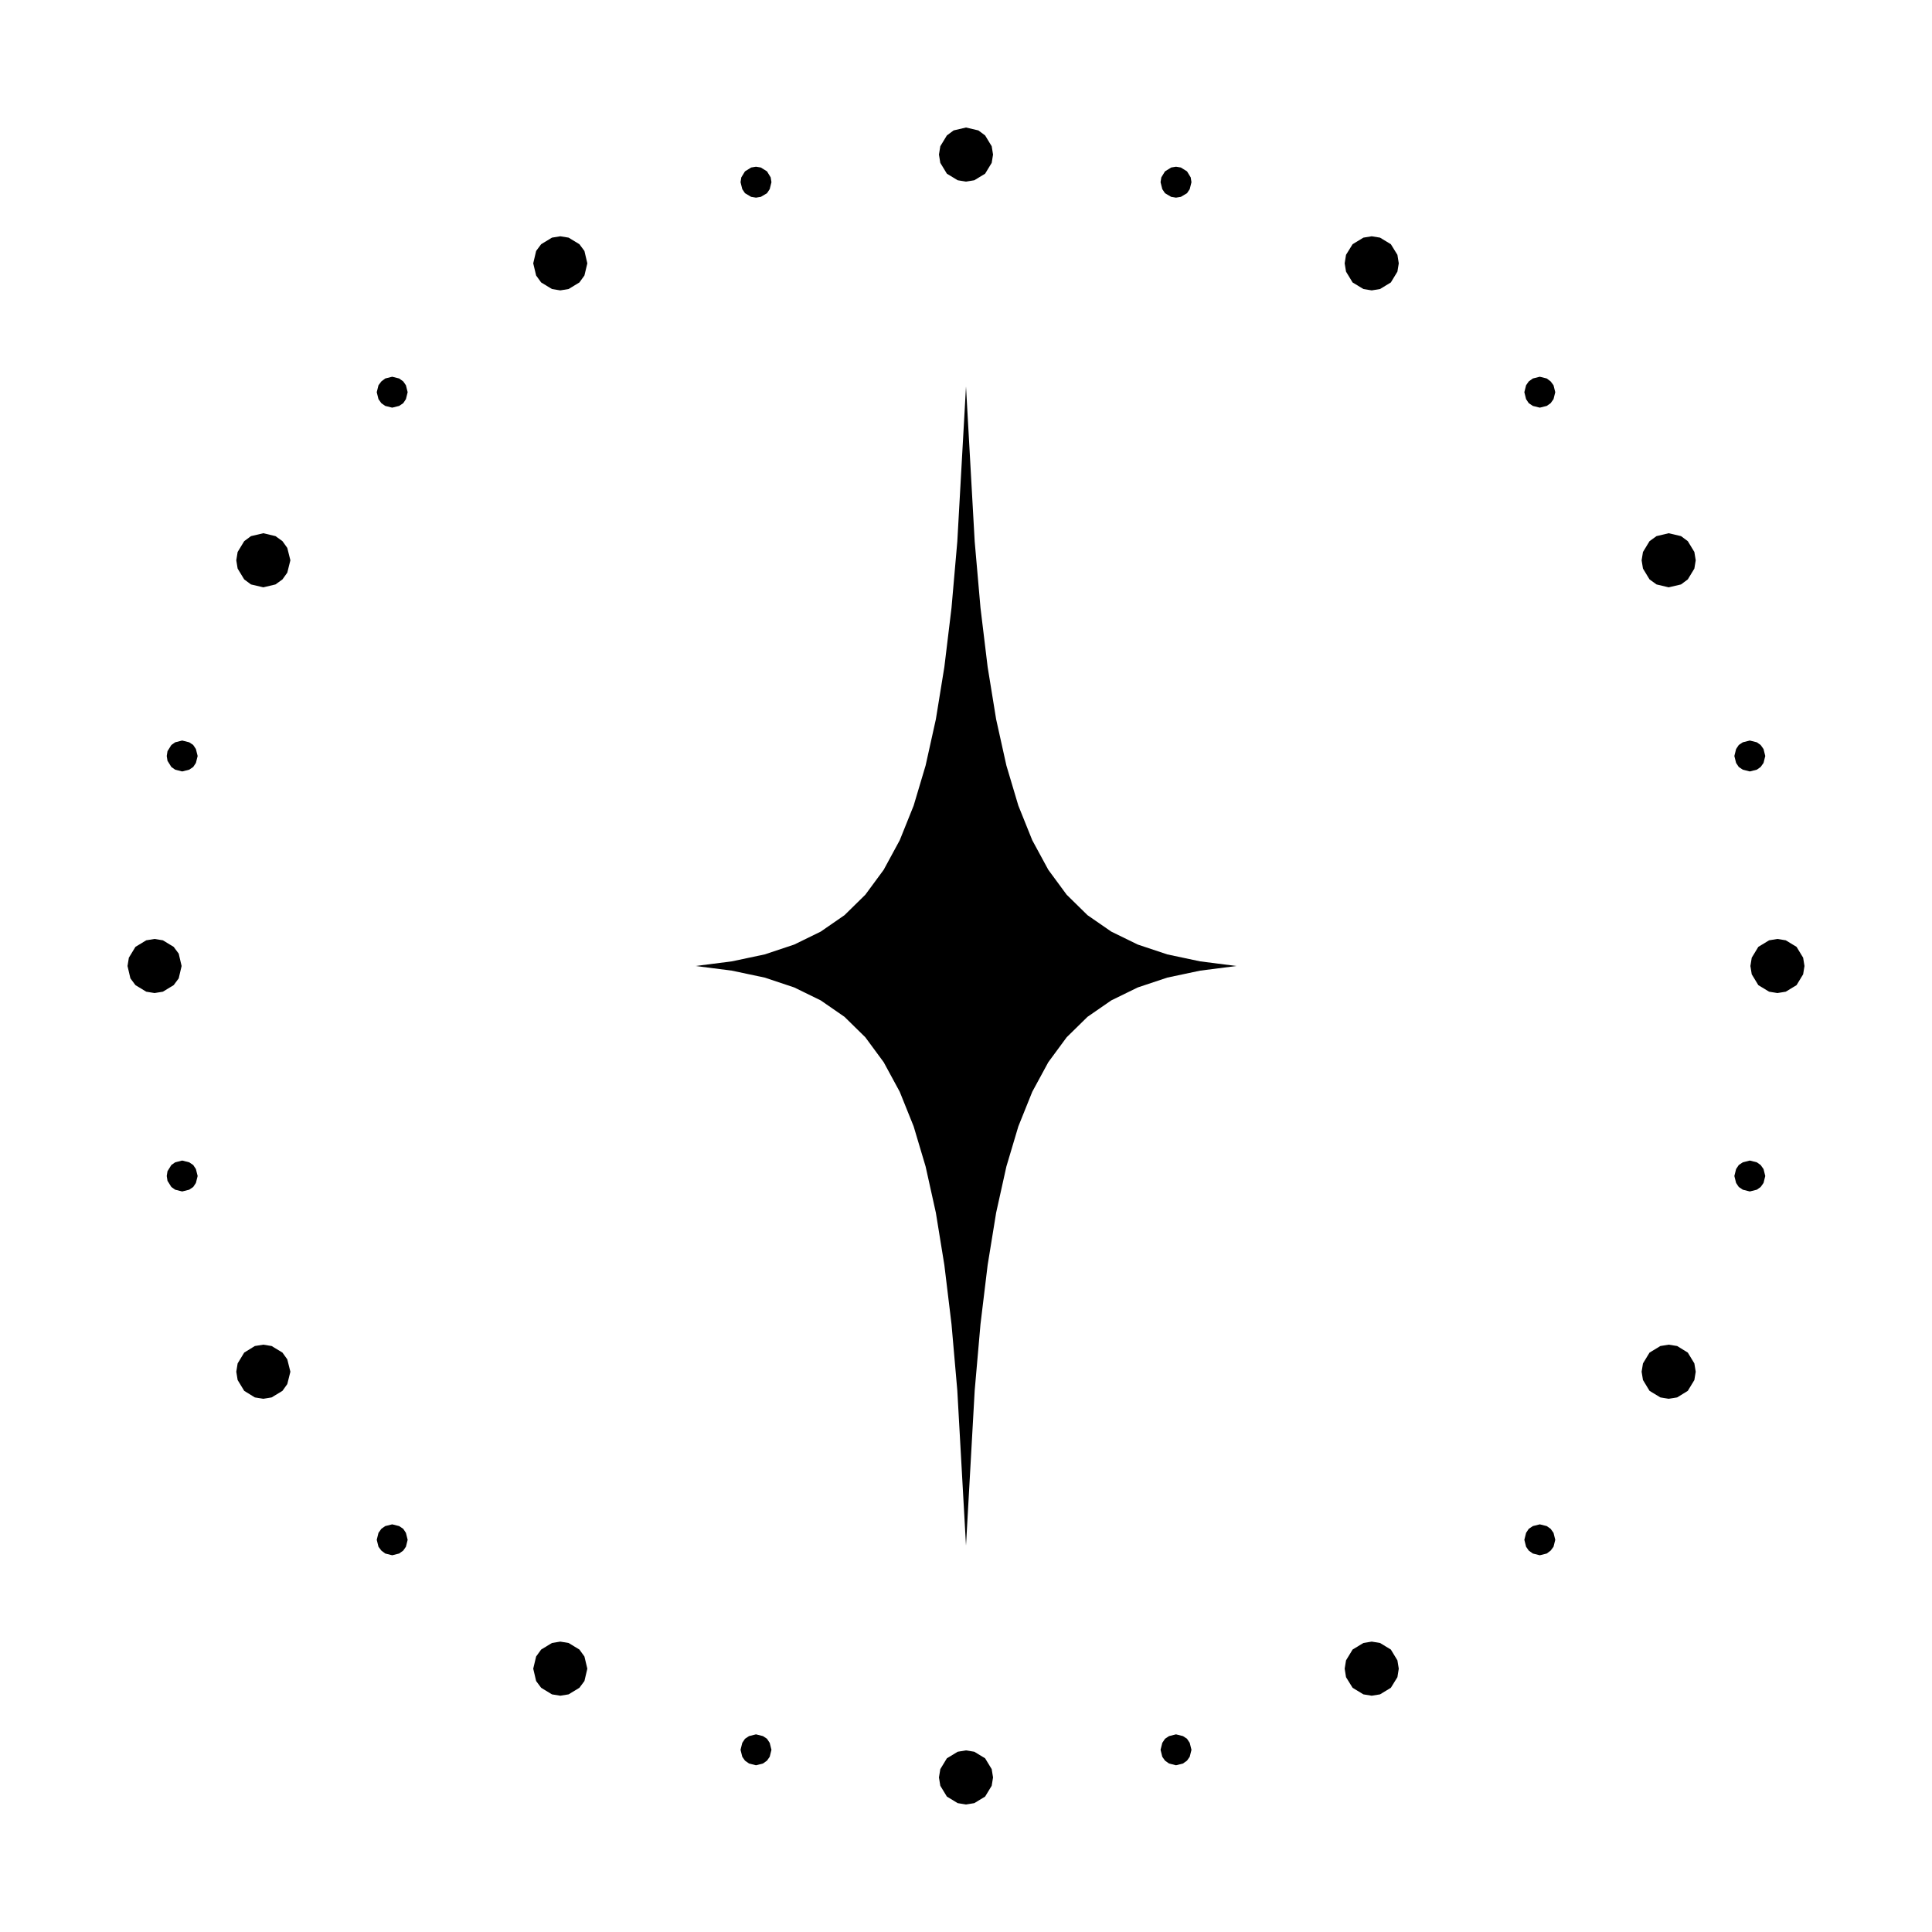
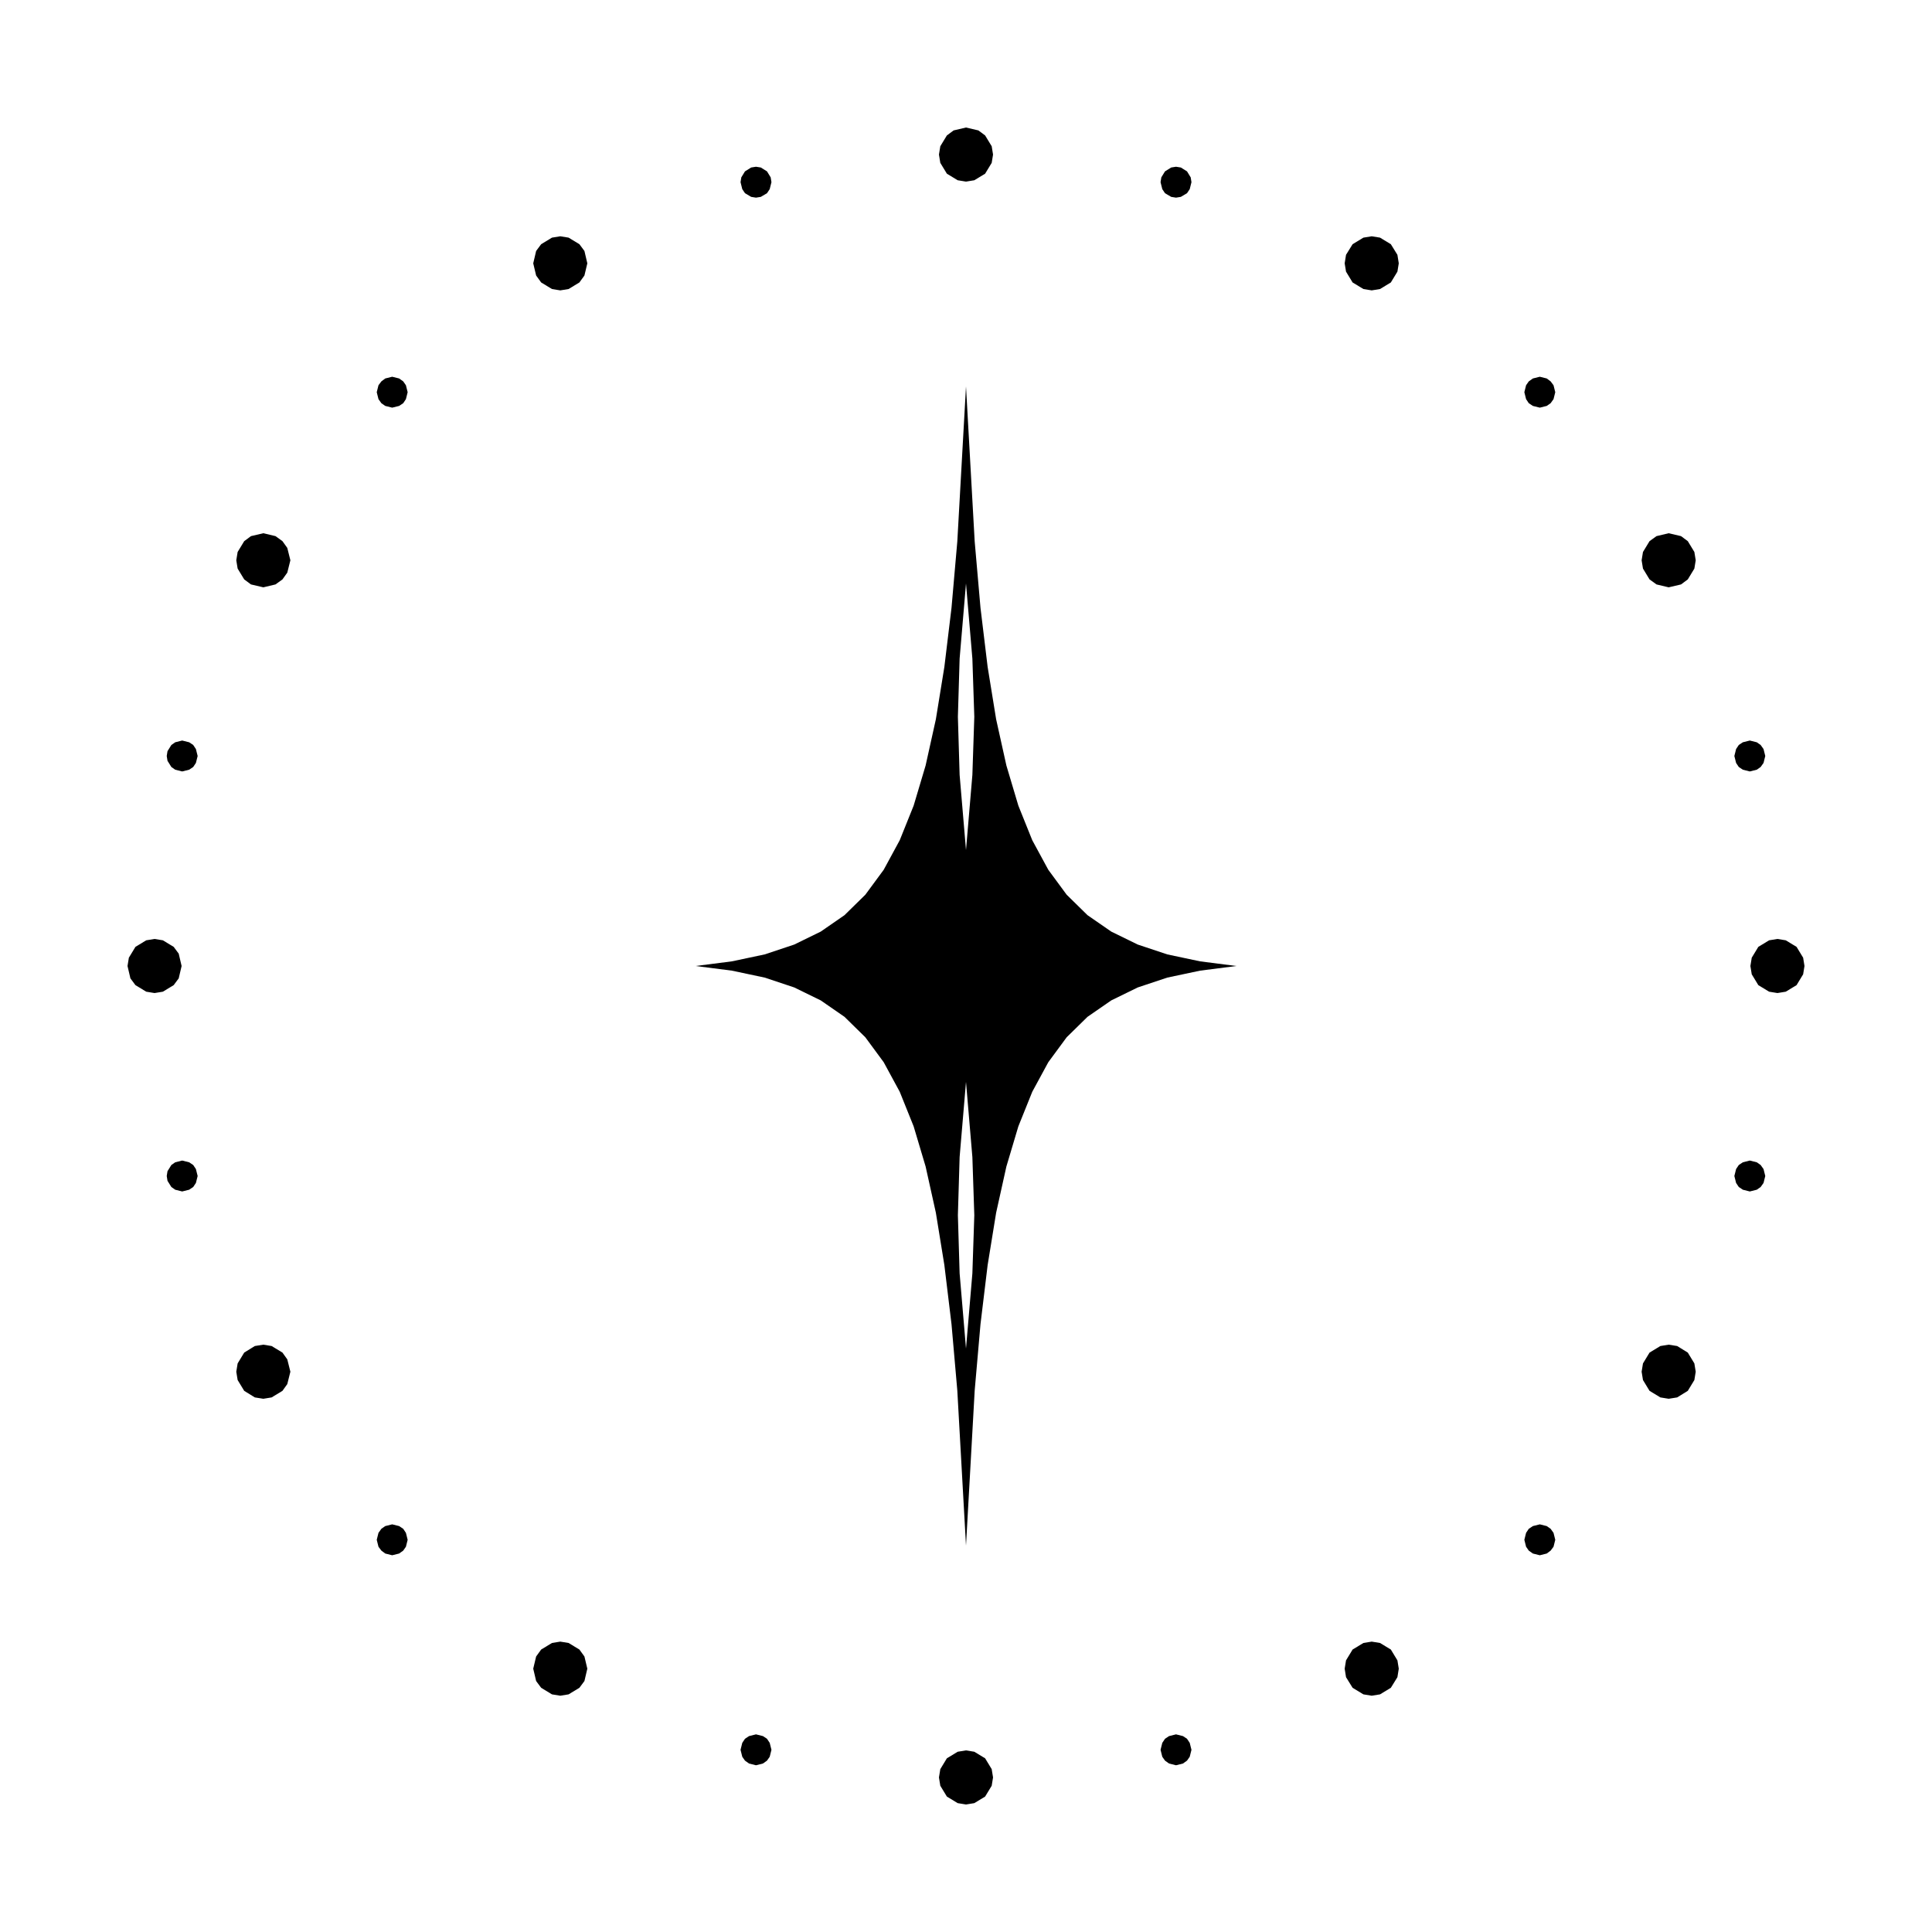
<svg xmlns="http://www.w3.org/2000/svg" viewBox="0 0 100 100">
-   <path d="M6.6 50L6.67 49.57L7.01 49.01L7.57 48.67L8 48.6L8.43 48.67L8.99 49.01L9.25 49.36L9.4 50L9.25 50.64L8.99 50.99L8.43 51.33L8 51.4L7.57 51.33L7.01 50.99L6.75 50.64ZM8.63 39.13L8.67 38.88L8.87 38.56L9.07 38.42L9.43 38.33L9.79 38.42L10 38.56L10.14 38.77L10.23 39.13L10.14 39.49L10 39.7L9.79 39.84L9.43 39.93L9.07 39.84L8.87 39.7L8.67 39.38ZM8.63 60.87L8.67 60.62L8.87 60.3L9.07 60.16L9.43 60.07L9.79 60.16L10 60.3L10.14 60.51L10.23 60.87L10.14 61.23L10 61.44L9.79 61.58L9.43 61.67L9.07 61.58L8.87 61.44L8.67 61.12ZM12.23 29L12.3 28.57L12.64 28.01L12.99 27.75L13.63 27.6L14.26 27.75L14.62 28.01L14.87 28.36L15.03 29L14.87 29.64L14.62 29.99L14.26 30.25L13.63 30.4L12.99 30.25L12.64 29.99L12.3 29.43ZM12.23 71L12.3 70.57L12.64 70.01L13.19 69.67L13.63 69.6L14.06 69.67L14.62 70.01L14.87 70.36L15.03 71L14.87 71.64L14.62 71.99L14.06 72.33L13.63 72.4L13.19 72.33L12.64 71.99L12.3 71.43ZM19.5 20.3L19.59 19.94L19.74 19.74L19.94 19.59L20.3 19.5L20.66 19.59L20.87 19.74L21.01 19.94L21.1 20.3L21.01 20.66L20.87 20.87L20.66 21.01L20.3 21.1L19.94 21.01L19.74 20.87L19.59 20.66ZM19.5 79.7L19.59 79.34L19.74 79.13L19.94 78.99L20.3 78.9L20.66 78.99L20.87 79.13L21.01 79.34L21.1 79.7L21.01 80.06L20.87 80.26L20.66 80.41L20.3 80.5L19.94 80.41L19.74 80.26L19.59 80.06ZM27.6 13.63L27.75 12.99L28.01 12.64L28.57 12.3L29 12.23L29.43 12.3L29.99 12.64L30.25 12.99L30.4 13.63L30.25 14.26L29.99 14.62L29.43 14.96L29 15.03L28.57 14.96L28.01 14.62L27.75 14.26ZM27.6 86.37L27.75 85.74L28.01 85.38L28.57 85.04L29 84.97L29.43 85.04L29.99 85.38L30.25 85.74L30.4 86.37L30.25 87.01L29.99 87.36L29.43 87.7L29 87.77L28.57 87.7L28.01 87.36L27.75 87.01ZM36 50L37.88 49.76L39.58 49.4L41.11 48.89L42.48 48.22L43.71 47.37L44.79 46.31L45.74 45.02L46.57 43.49L47.29 41.7L47.91 39.62L48.44 37.23L48.88 34.52L49.25 31.46L49.55 28.03L50 20L50.45 28.03L50.75 31.46L51.12 34.52L51.56 37.23L52.09 39.62L52.71 41.7L53.43 43.49L54.26 45.02L55.21 46.31L56.29 47.37L57.52 48.22L58.89 48.89L60.42 49.4L62.12 49.76L64 50L62.12 50.24L60.42 50.6L58.89 51.11L57.52 51.78L56.29 52.63L55.21 53.69L54.26 54.98L53.43 56.51L52.71 58.3L52.09 60.38L51.56 62.77L51.12 65.48L50.75 68.54L50.45 71.97L50 80L49.55 71.97L49.25 68.54L48.88 65.48L48.44 62.77L47.91 60.38L47.29 58.3L46.57 56.51L45.74 54.98L44.79 53.69L43.71 52.63L42.48 51.78L41.11 51.11L39.58 50.6L37.88 50.24ZM38.33 9.43L38.37 9.18L38.56 8.87L38.88 8.67L39.13 8.63L39.38 8.67L39.7 8.87L39.89 9.18L39.93 9.43L39.84 9.79L39.7 10L39.38 10.19L39.13 10.23L38.88 10.19L38.56 10L38.42 9.79ZM38.33 90.57L38.42 90.21L38.56 90L38.77 89.86L39.13 89.77L39.49 89.86L39.7 90L39.84 90.21L39.93 90.57L39.84 90.93L39.7 91.13L39.49 91.28L39.13 91.37L38.77 91.28L38.56 91.13L38.42 90.93ZM48.6 8L48.67 7.57L49.01 7.01L49.36 6.75L50 6.6L50.64 6.75L50.99 7.01L51.33 7.57L51.4 8L51.33 8.43L50.99 8.99L50.43 9.33L50 9.4L49.57 9.33L49.01 8.99L48.67 8.43ZM48.6 92L48.67 91.57L49.01 91.01L49.57 90.67L50 90.6L50.43 90.67L50.99 91.01L51.33 91.57L51.4 92L51.33 92.43L50.99 92.99L50.43 93.33L50 93.4L49.57 93.33L49.01 92.99L48.67 92.43ZM60.07 9.43L60.11 9.18L60.3 8.87L60.62 8.67L60.87 8.63L61.12 8.67L61.44 8.87L61.63 9.18L61.67 9.43L61.58 9.79L61.44 10L61.12 10.19L60.87 10.23L60.62 10.19L60.3 10L60.16 9.79ZM60.07 90.57L60.16 90.21L60.3 90L60.51 89.86L60.87 89.77L61.23 89.86L61.44 90L61.58 90.21L61.67 90.57L61.58 90.93L61.44 91.13L61.23 91.28L60.87 91.37L60.51 91.28L60.3 91.13L60.16 90.93ZM69.6 13.63L69.67 13.19L70.01 12.64L70.57 12.3L71 12.23L71.43 12.3L71.99 12.64L72.33 13.19L72.4 13.63L72.33 14.06L71.99 14.62L71.43 14.96L71 15.03L70.57 14.96L70.01 14.62L69.67 14.06ZM69.6 86.37L69.67 85.94L70.01 85.38L70.57 85.04L71 84.97L71.43 85.04L71.99 85.38L72.33 85.94L72.4 86.37L72.33 86.81L71.99 87.36L71.43 87.7L71 87.77L70.57 87.7L70.01 87.36L69.67 86.81ZM78.9 20.3L78.99 19.94L79.13 19.74L79.34 19.59L79.7 19.5L80.06 19.59L80.26 19.74L80.41 19.94L80.5 20.3L80.41 20.66L80.26 20.87L80.06 21.01L79.7 21.1L79.34 21.01L79.13 20.87L78.99 20.66ZM78.9 79.7L78.99 79.34L79.13 79.13L79.34 78.99L79.7 78.9L80.06 78.99L80.26 79.13L80.41 79.34L80.5 79.7L80.41 80.06L80.26 80.26L80.06 80.41L79.7 80.5L79.34 80.41L79.13 80.26L78.99 80.06ZM84.97 29L85.04 28.57L85.38 28.01L85.74 27.75L86.37 27.6L87.01 27.75L87.36 28.01L87.7 28.57L87.77 29L87.7 29.43L87.36 29.99L87.01 30.25L86.37 30.4L85.74 30.25L85.38 29.99L85.04 29.43ZM84.97 71L85.04 70.57L85.38 70.01L85.94 69.67L86.37 69.6L86.81 69.67L87.36 70.01L87.7 70.57L87.77 71L87.7 71.43L87.36 71.99L86.81 72.33L86.37 72.4L85.94 72.33L85.38 71.99L85.04 71.43ZM89.77 39.13L89.86 38.77L90 38.56L90.21 38.42L90.57 38.33L90.93 38.42L91.13 38.56L91.28 38.77L91.37 39.13L91.28 39.49L91.13 39.7L90.93 39.84L90.57 39.93L90.21 39.84L90 39.7L89.86 39.49ZM89.77 60.87L89.86 60.51L90 60.3L90.21 60.16L90.57 60.07L90.93 60.16L91.13 60.3L91.28 60.51L91.37 60.87L91.28 61.23L91.13 61.44L90.93 61.58L90.57 61.67L90.21 61.58L90 61.44L89.86 61.23ZM90.6 50L90.67 49.57L91.01 49.01L91.57 48.67L92 48.6L92.43 48.67L92.99 49.01L93.33 49.57L93.4 50L93.33 50.43L92.99 50.99L92.43 51.33L92 51.4L91.57 51.33L91.01 50.99L90.67 50.43Z" fill="currentColor" />
+   <path d="M6.6 50L6.67 49.57L7.01 49.01L7.57 48.67L8 48.6L8.43 48.67L8.99 49.01L9.25 49.36L9.4 50L9.25 50.64L8.99 50.99L8.43 51.33L8 51.4L7.57 51.33L7.01 50.99L6.75 50.64ZM8.63 39.13L8.67 38.88L8.87 38.56L9.07 38.42L9.43 38.33L9.79 38.42L10 38.56L10.14 38.77L10.23 39.13L10.14 39.49L10 39.7L9.79 39.84L9.43 39.93L9.07 39.84L8.87 39.7L8.67 39.38ZM8.63 60.87L8.67 60.62L8.87 60.3L9.07 60.16L9.43 60.07L9.79 60.16L10 60.3L10.14 60.51L10.23 60.87L10.14 61.23L10 61.44L9.79 61.58L9.43 61.67L9.07 61.58L8.87 61.44L8.67 61.12ZM12.23 29L12.3 28.57L12.64 28.01L12.99 27.75L13.63 27.6L14.26 27.75L14.62 28.01L14.87 28.36L15.03 29L14.87 29.64L14.62 29.99L14.26 30.25L13.63 30.4L12.99 30.25L12.64 29.99L12.3 29.43ZM12.23 71L12.3 70.57L12.64 70.01L13.19 69.67L13.63 69.6L14.06 69.67L14.62 70.01L14.87 70.36L15.03 71L14.87 71.64L14.62 71.99L14.06 72.33L13.63 72.4L13.19 72.33L12.64 71.99L12.3 71.43ZM19.5 20.3L19.59 19.94L19.74 19.74L19.94 19.59L20.3 19.5L20.66 19.59L20.87 19.74L21.01 19.94L21.1 20.3L21.01 20.66L20.87 20.87L20.66 21.01L20.3 21.1L19.94 21.01L19.74 20.87L19.59 20.66ZM19.5 79.7L19.59 79.34L19.74 79.13L19.94 78.99L20.3 78.9L20.66 78.99L20.87 79.13L21.01 79.34L21.1 79.7L21.01 80.06L20.87 80.26L20.66 80.41L20.3 80.5L19.94 80.41L19.74 80.26L19.59 80.06ZM27.6 13.63L27.75 12.99L28.01 12.64L28.57 12.3L29 12.23L29.43 12.3L29.99 12.64L30.25 12.99L30.4 13.63L30.25 14.26L29.99 14.62L29.43 14.96L29 15.03L28.57 14.96L28.01 14.62L27.75 14.26ZM27.6 86.37L27.75 85.74L28.01 85.38L28.57 85.04L29 84.97L29.43 85.04L29.99 85.38L30.25 85.74L30.4 86.37L30.25 87.01L29.99 87.36L29.43 87.7L29 87.77L28.57 87.7L28.01 87.36L27.75 87.01ZM36 50L37.88 49.76L39.58 49.4L41.11 48.89L42.48 48.22L43.71 47.37L44.79 46.31L45.74 45.02L46.57 43.49L47.29 41.7L47.91 39.62L48.44 37.23L48.88 34.52L49.25 31.46L49.55 28.03L50 20L50.45 28.03L50.75 31.46L51.12 34.52L51.56 37.23L52.09 39.62L52.71 41.7L53.43 43.49L54.26 45.02L55.21 46.31L56.29 47.37L57.52 48.22L58.89 48.89L60.42 49.4L62.12 49.76L64 50L62.12 50.24L60.42 50.6L58.89 51.11L57.52 51.78L56.29 52.63L55.21 53.69L54.26 54.98L53.43 56.51L52.71 58.3L52.09 60.38L51.56 62.77L51.12 65.48L50.75 68.54L50.45 71.97L50 80L49.55 71.97L49.25 68.54L48.88 65.48L48.44 62.77L47.91 60.38L47.29 58.3L46.57 56.51L45.74 54.98L44.79 53.69L43.71 52.63L42.48 51.78L41.11 51.11L39.58 50.6L37.88 50.24ZM49.58 37.1L49.67 40.11L50 44L50.33 40.11L50.43 37.1L50.33 34.09L50 30.2L49.67 34.09ZM49.58 62.9L49.67 65.91L50 69.8L50.33 65.91L50.43 62.9L50.33 59.89L50 56L49.67 59.89ZM38.33 9.43L38.37 9.18L38.56 8.87L38.88 8.67L39.13 8.63L39.38 8.67L39.7 8.87L39.89 9.18L39.93 9.43L39.84 9.79L39.7 10L39.38 10.19L39.13 10.23L38.88 10.19L38.56 10L38.42 9.79ZM38.33 90.57L38.42 90.21L38.56 90L38.77 89.86L39.13 89.77L39.49 89.86L39.7 90L39.84 90.21L39.93 90.57L39.84 90.93L39.7 91.13L39.49 91.28L39.13 91.37L38.77 91.28L38.56 91.13L38.42 90.93ZM48.6 8L48.67 7.57L49.01 7.01L49.36 6.75L50 6.6L50.64 6.75L50.99 7.01L51.33 7.57L51.4 8L51.33 8.43L50.99 8.99L50.43 9.33L50 9.4L49.57 9.33L49.01 8.99L48.67 8.43ZM48.6 92L48.67 91.57L49.01 91.01L49.57 90.67L50 90.6L50.43 90.67L50.99 91.01L51.33 91.57L51.4 92L51.33 92.43L50.99 92.99L50.43 93.33L50 93.4L49.57 93.33L49.01 92.99L48.67 92.43ZM60.07 9.43L60.11 9.18L60.3 8.87L60.62 8.67L60.87 8.63L61.12 8.67L61.44 8.87L61.63 9.18L61.67 9.43L61.58 9.79L61.44 10L61.12 10.19L60.87 10.23L60.62 10.19L60.3 10L60.16 9.79ZM60.07 90.57L60.16 90.21L60.3 90L60.51 89.86L60.87 89.77L61.23 89.86L61.44 90L61.58 90.21L61.67 90.57L61.58 90.93L61.44 91.13L61.23 91.28L60.87 91.37L60.51 91.28L60.3 91.13L60.16 90.93ZM69.6 13.63L69.67 13.19L70.01 12.64L70.57 12.3L71 12.23L71.43 12.3L71.99 12.64L72.33 13.19L72.4 13.63L72.33 14.06L71.99 14.62L71.43 14.96L71 15.03L70.57 14.96L70.01 14.62L69.67 14.06ZM69.6 86.37L69.67 85.94L70.01 85.38L70.57 85.04L71 84.97L71.43 85.04L71.99 85.38L72.33 85.94L72.4 86.37L72.33 86.81L71.99 87.36L71.43 87.7L71 87.77L70.57 87.7L70.01 87.36L69.67 86.81ZM78.9 20.3L78.99 19.94L79.13 19.74L79.34 19.59L79.7 19.5L80.06 19.59L80.26 19.74L80.41 19.94L80.5 20.3L80.41 20.66L80.26 20.87L80.06 21.01L79.7 21.1L79.34 21.01L79.13 20.87L78.99 20.66ZM78.9 79.7L78.99 79.34L79.13 79.13L79.34 78.99L79.7 78.9L80.06 78.99L80.26 79.13L80.41 79.34L80.5 79.7L80.41 80.06L80.26 80.26L80.06 80.41L79.7 80.5L79.34 80.41L79.13 80.26L78.99 80.06ZM84.97 29L85.04 28.57L85.38 28.01L85.74 27.75L86.37 27.6L87.01 27.75L87.36 28.01L87.7 28.57L87.77 29L87.7 29.43L87.36 29.99L87.01 30.25L86.37 30.4L85.74 30.25L85.38 29.99L85.04 29.43ZM84.97 71L85.04 70.57L85.38 70.01L85.94 69.67L86.37 69.6L86.81 69.67L87.36 70.01L87.7 70.57L87.77 71L87.7 71.43L87.36 71.99L86.81 72.33L86.37 72.4L85.94 72.33L85.38 71.99L85.04 71.43ZM89.77 39.13L89.86 38.77L90 38.56L90.21 38.42L90.57 38.33L90.93 38.42L91.13 38.56L91.28 38.77L91.37 39.13L91.28 39.49L91.13 39.7L90.93 39.84L90.57 39.93L90.21 39.84L90 39.7L89.86 39.49ZM89.77 60.87L89.86 60.51L90 60.3L90.21 60.16L90.57 60.07L90.93 60.16L91.13 60.3L91.28 60.51L91.37 60.87L91.28 61.23L91.13 61.44L90.93 61.58L90.57 61.67L90.21 61.58L90 61.44L89.86 61.23ZM90.6 50L90.67 49.57L91.01 49.01L91.57 48.67L92 48.6L92.43 48.67L92.99 49.01L93.33 49.57L93.4 50L93.33 50.43L92.99 50.99L92.43 51.33L92 51.4L91.57 51.33L91.01 50.99L90.67 50.43Z" fill="currentColor" />
</svg>
